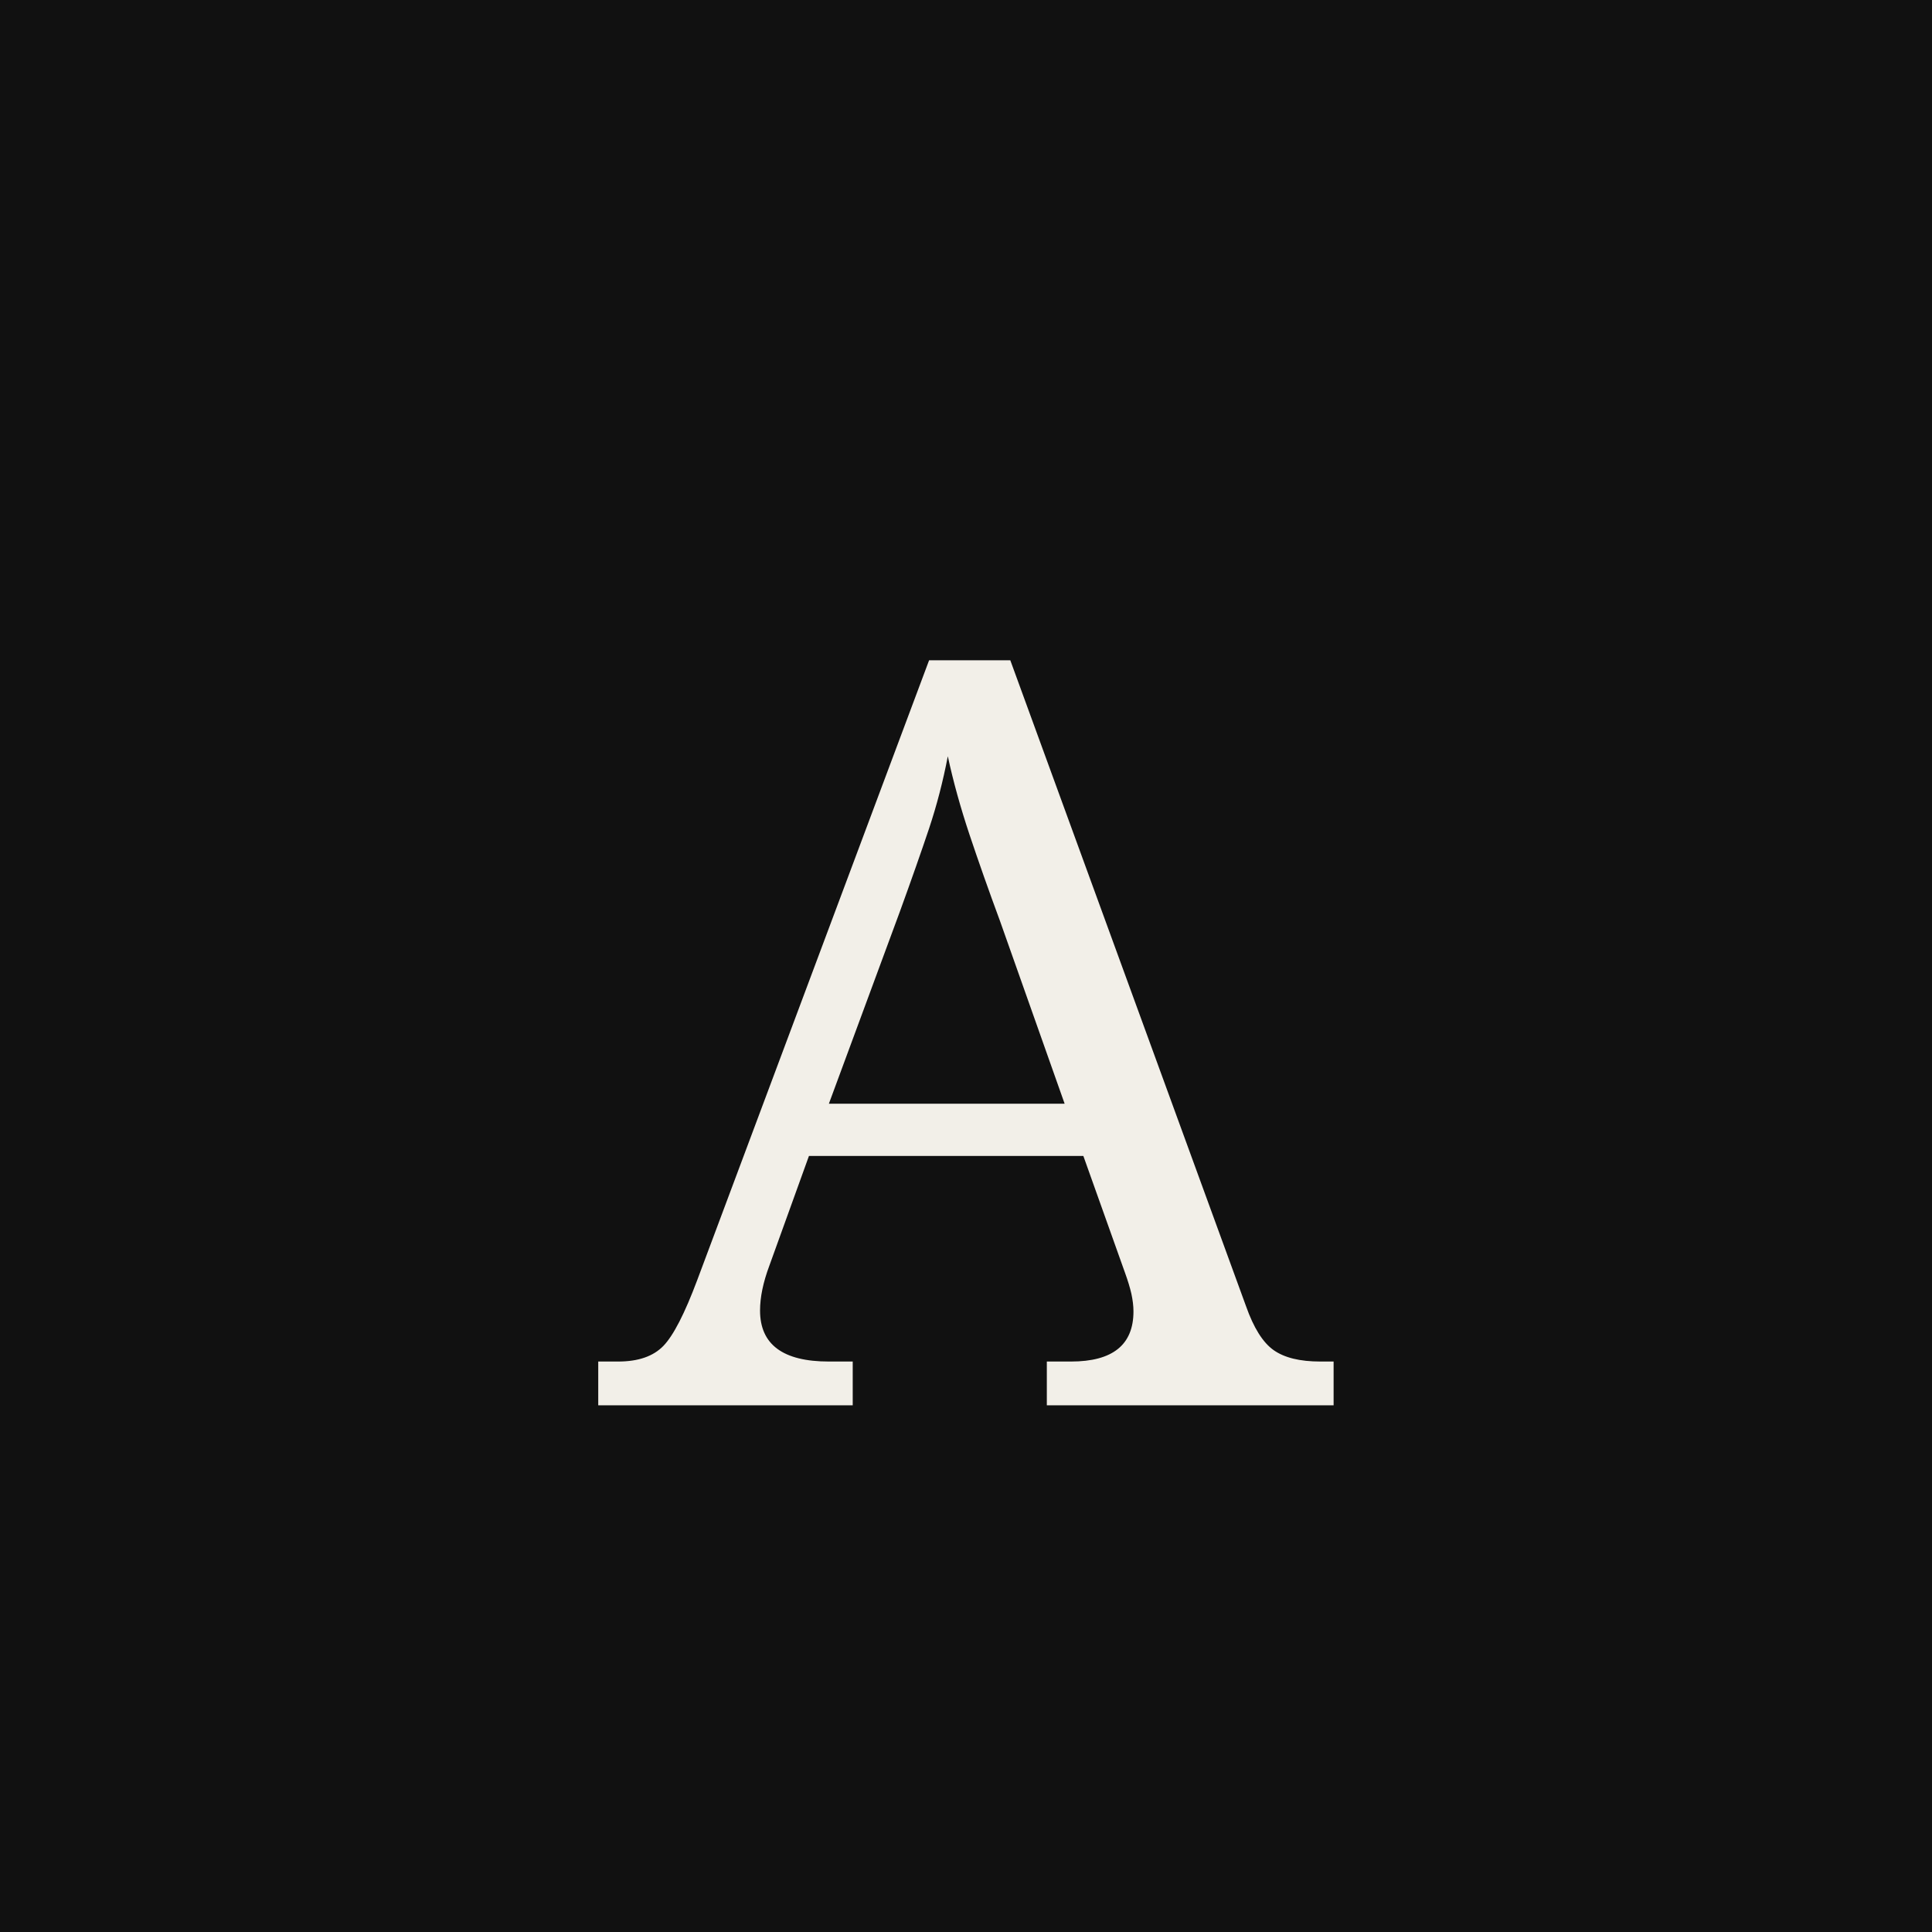
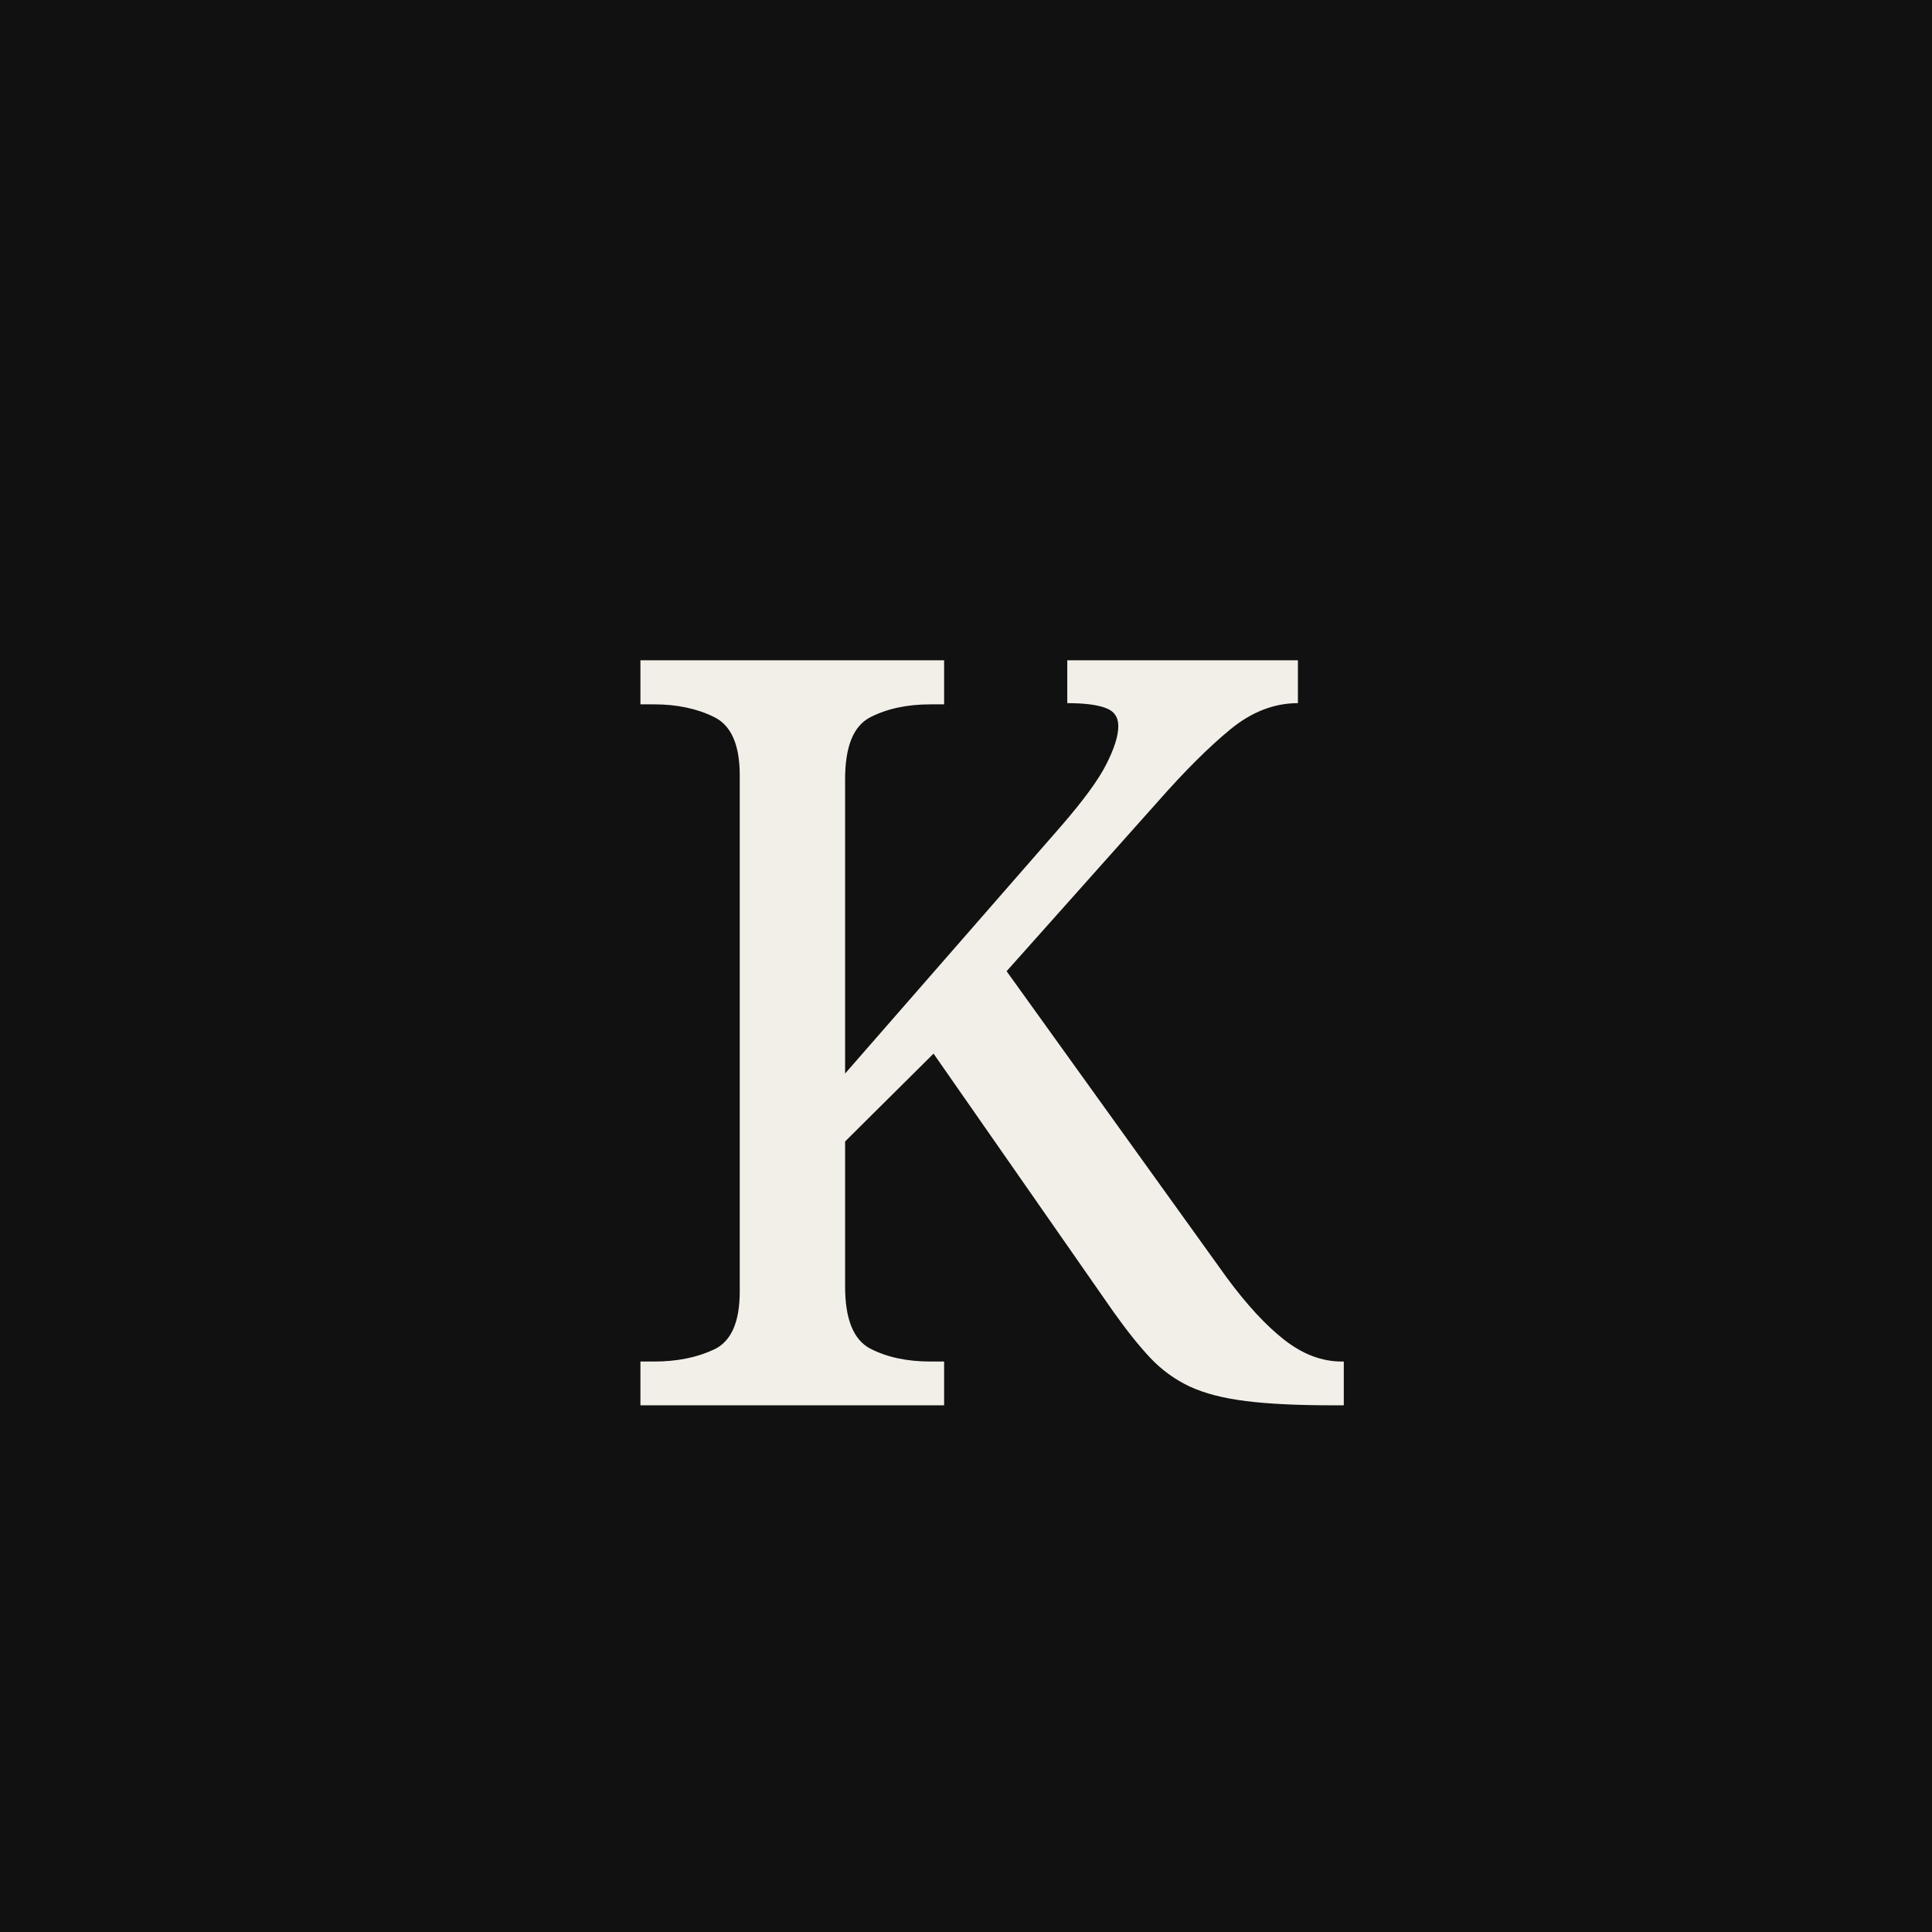
<svg xmlns="http://www.w3.org/2000/svg" viewBox="0 0 100 100">
  <rect width="100" height="100" fill="#111111" />
  <text x="50%" y="54%" text-anchor="middle" dominant-baseline="middle" fill="#f2efe8" font-family="Georgia, serif" font-size="54">
-     A
+     K
  </text>
</svg>
